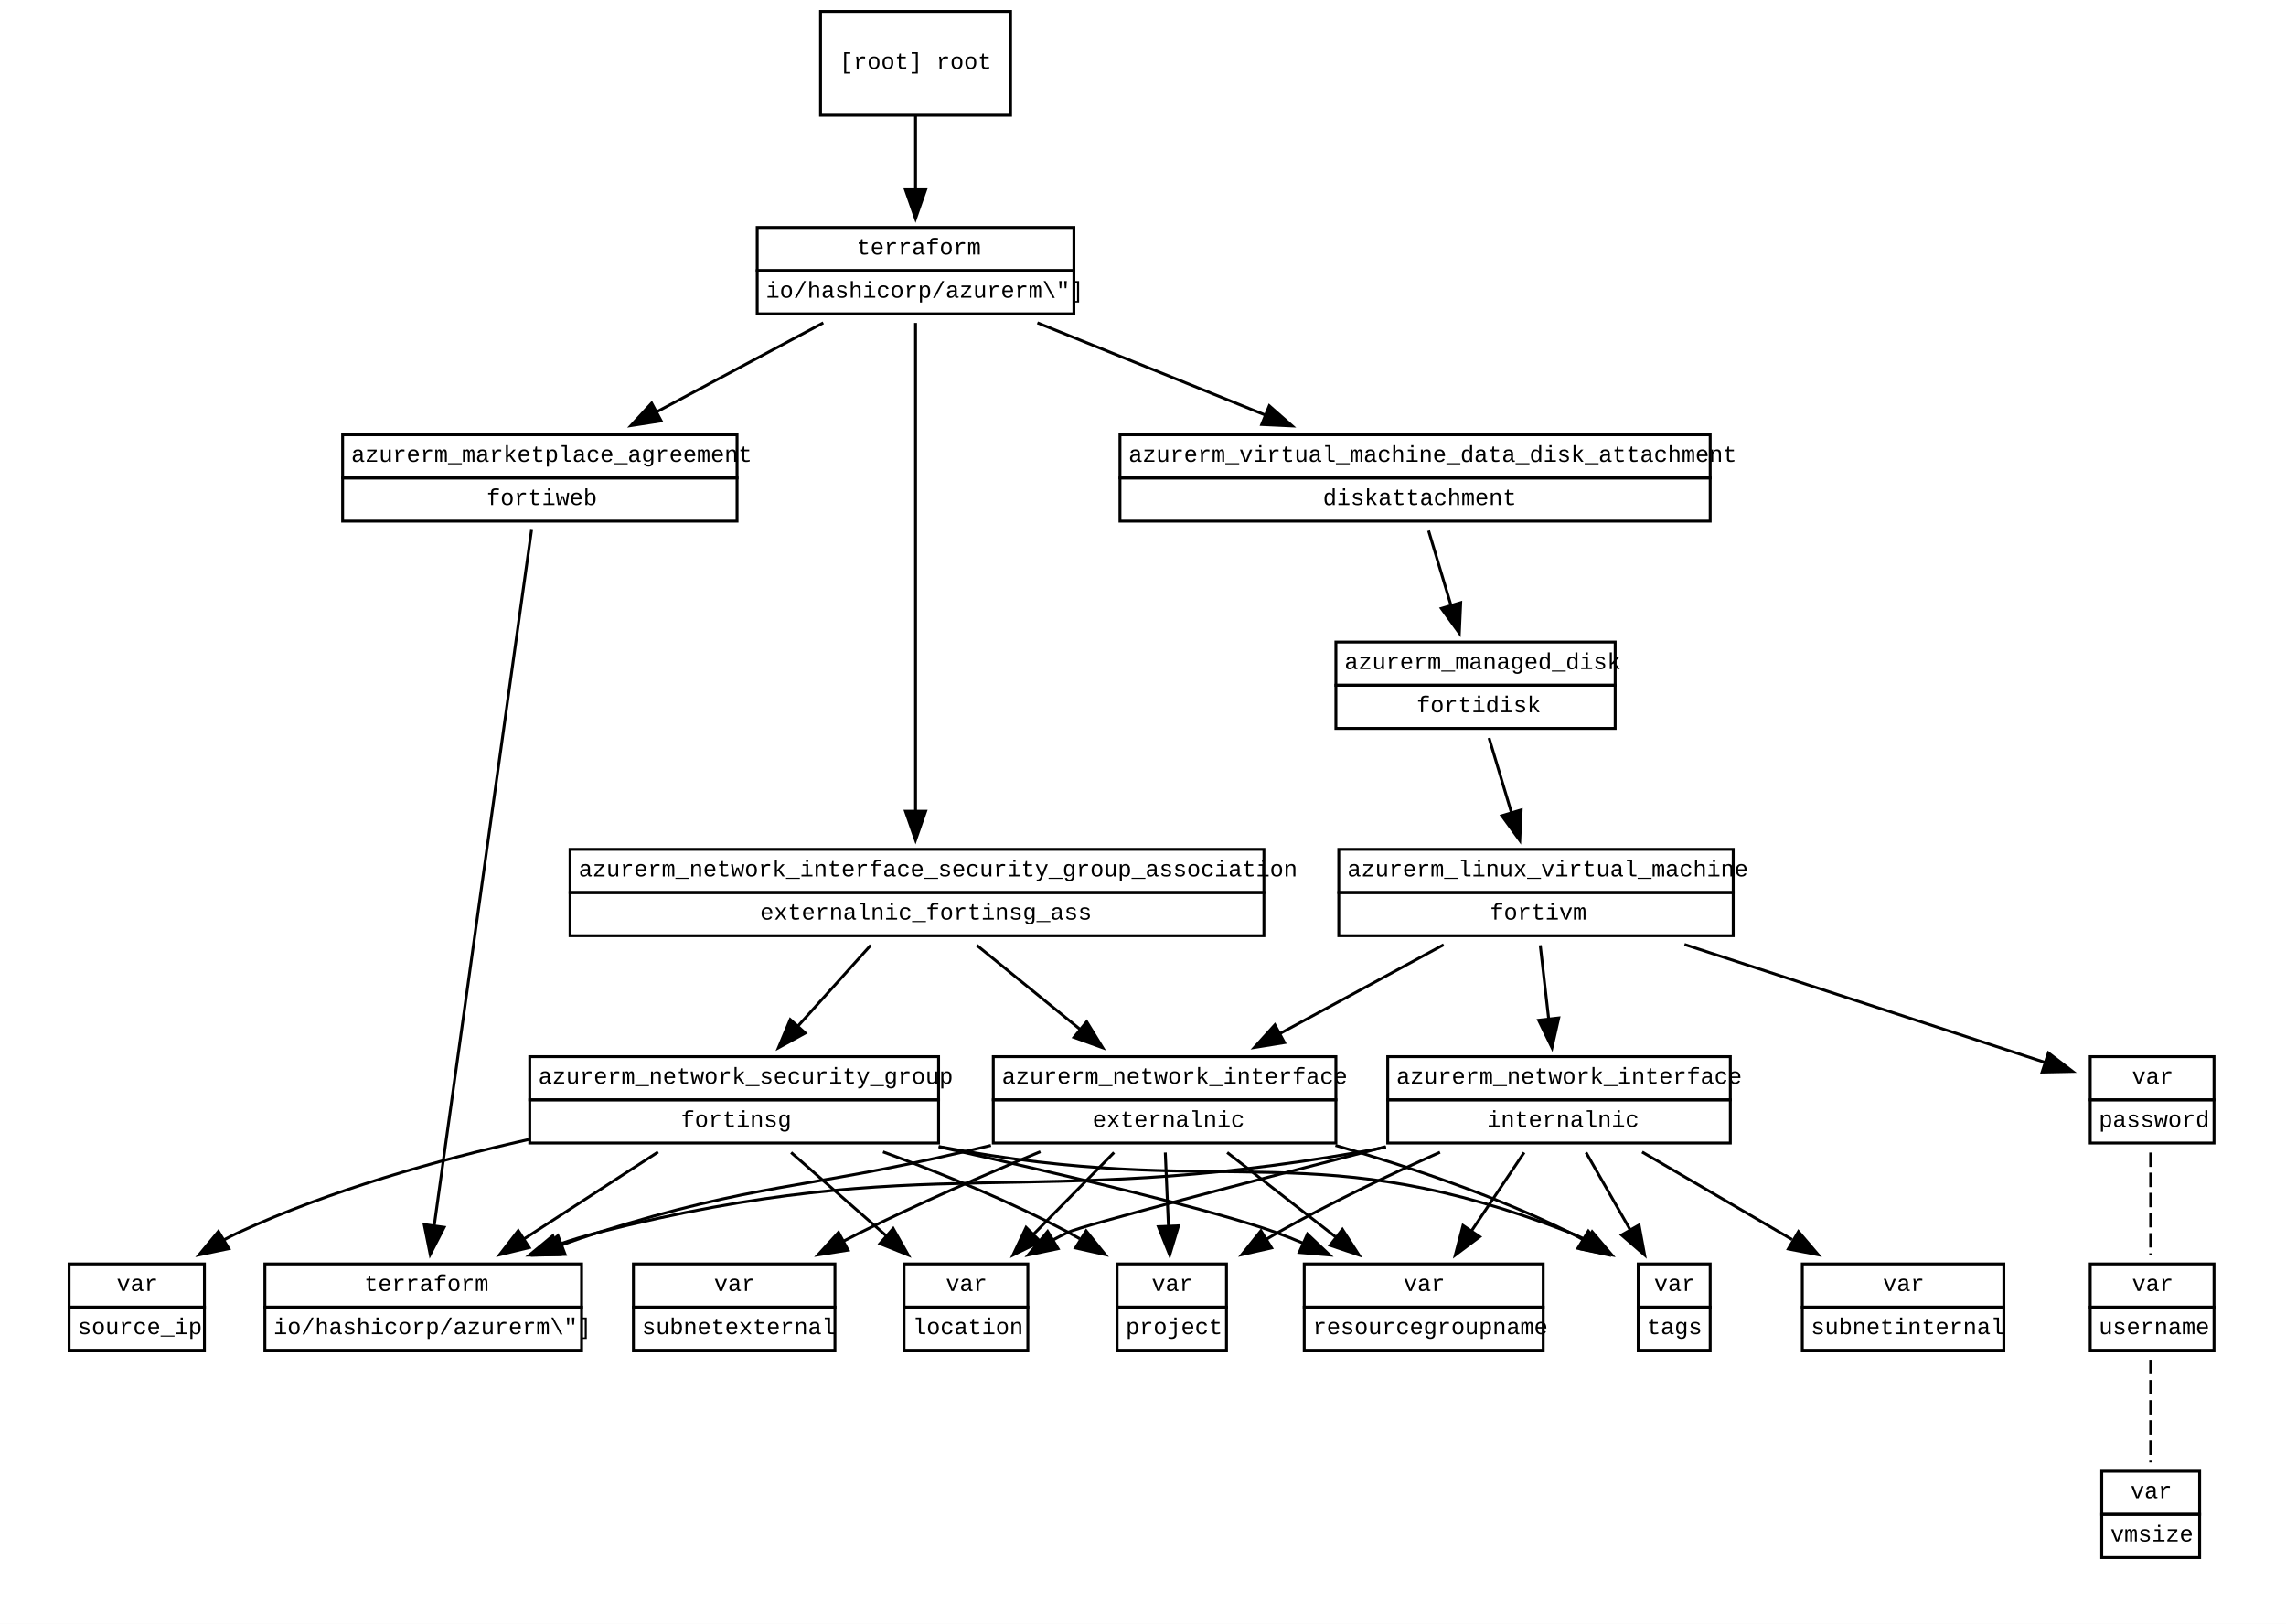
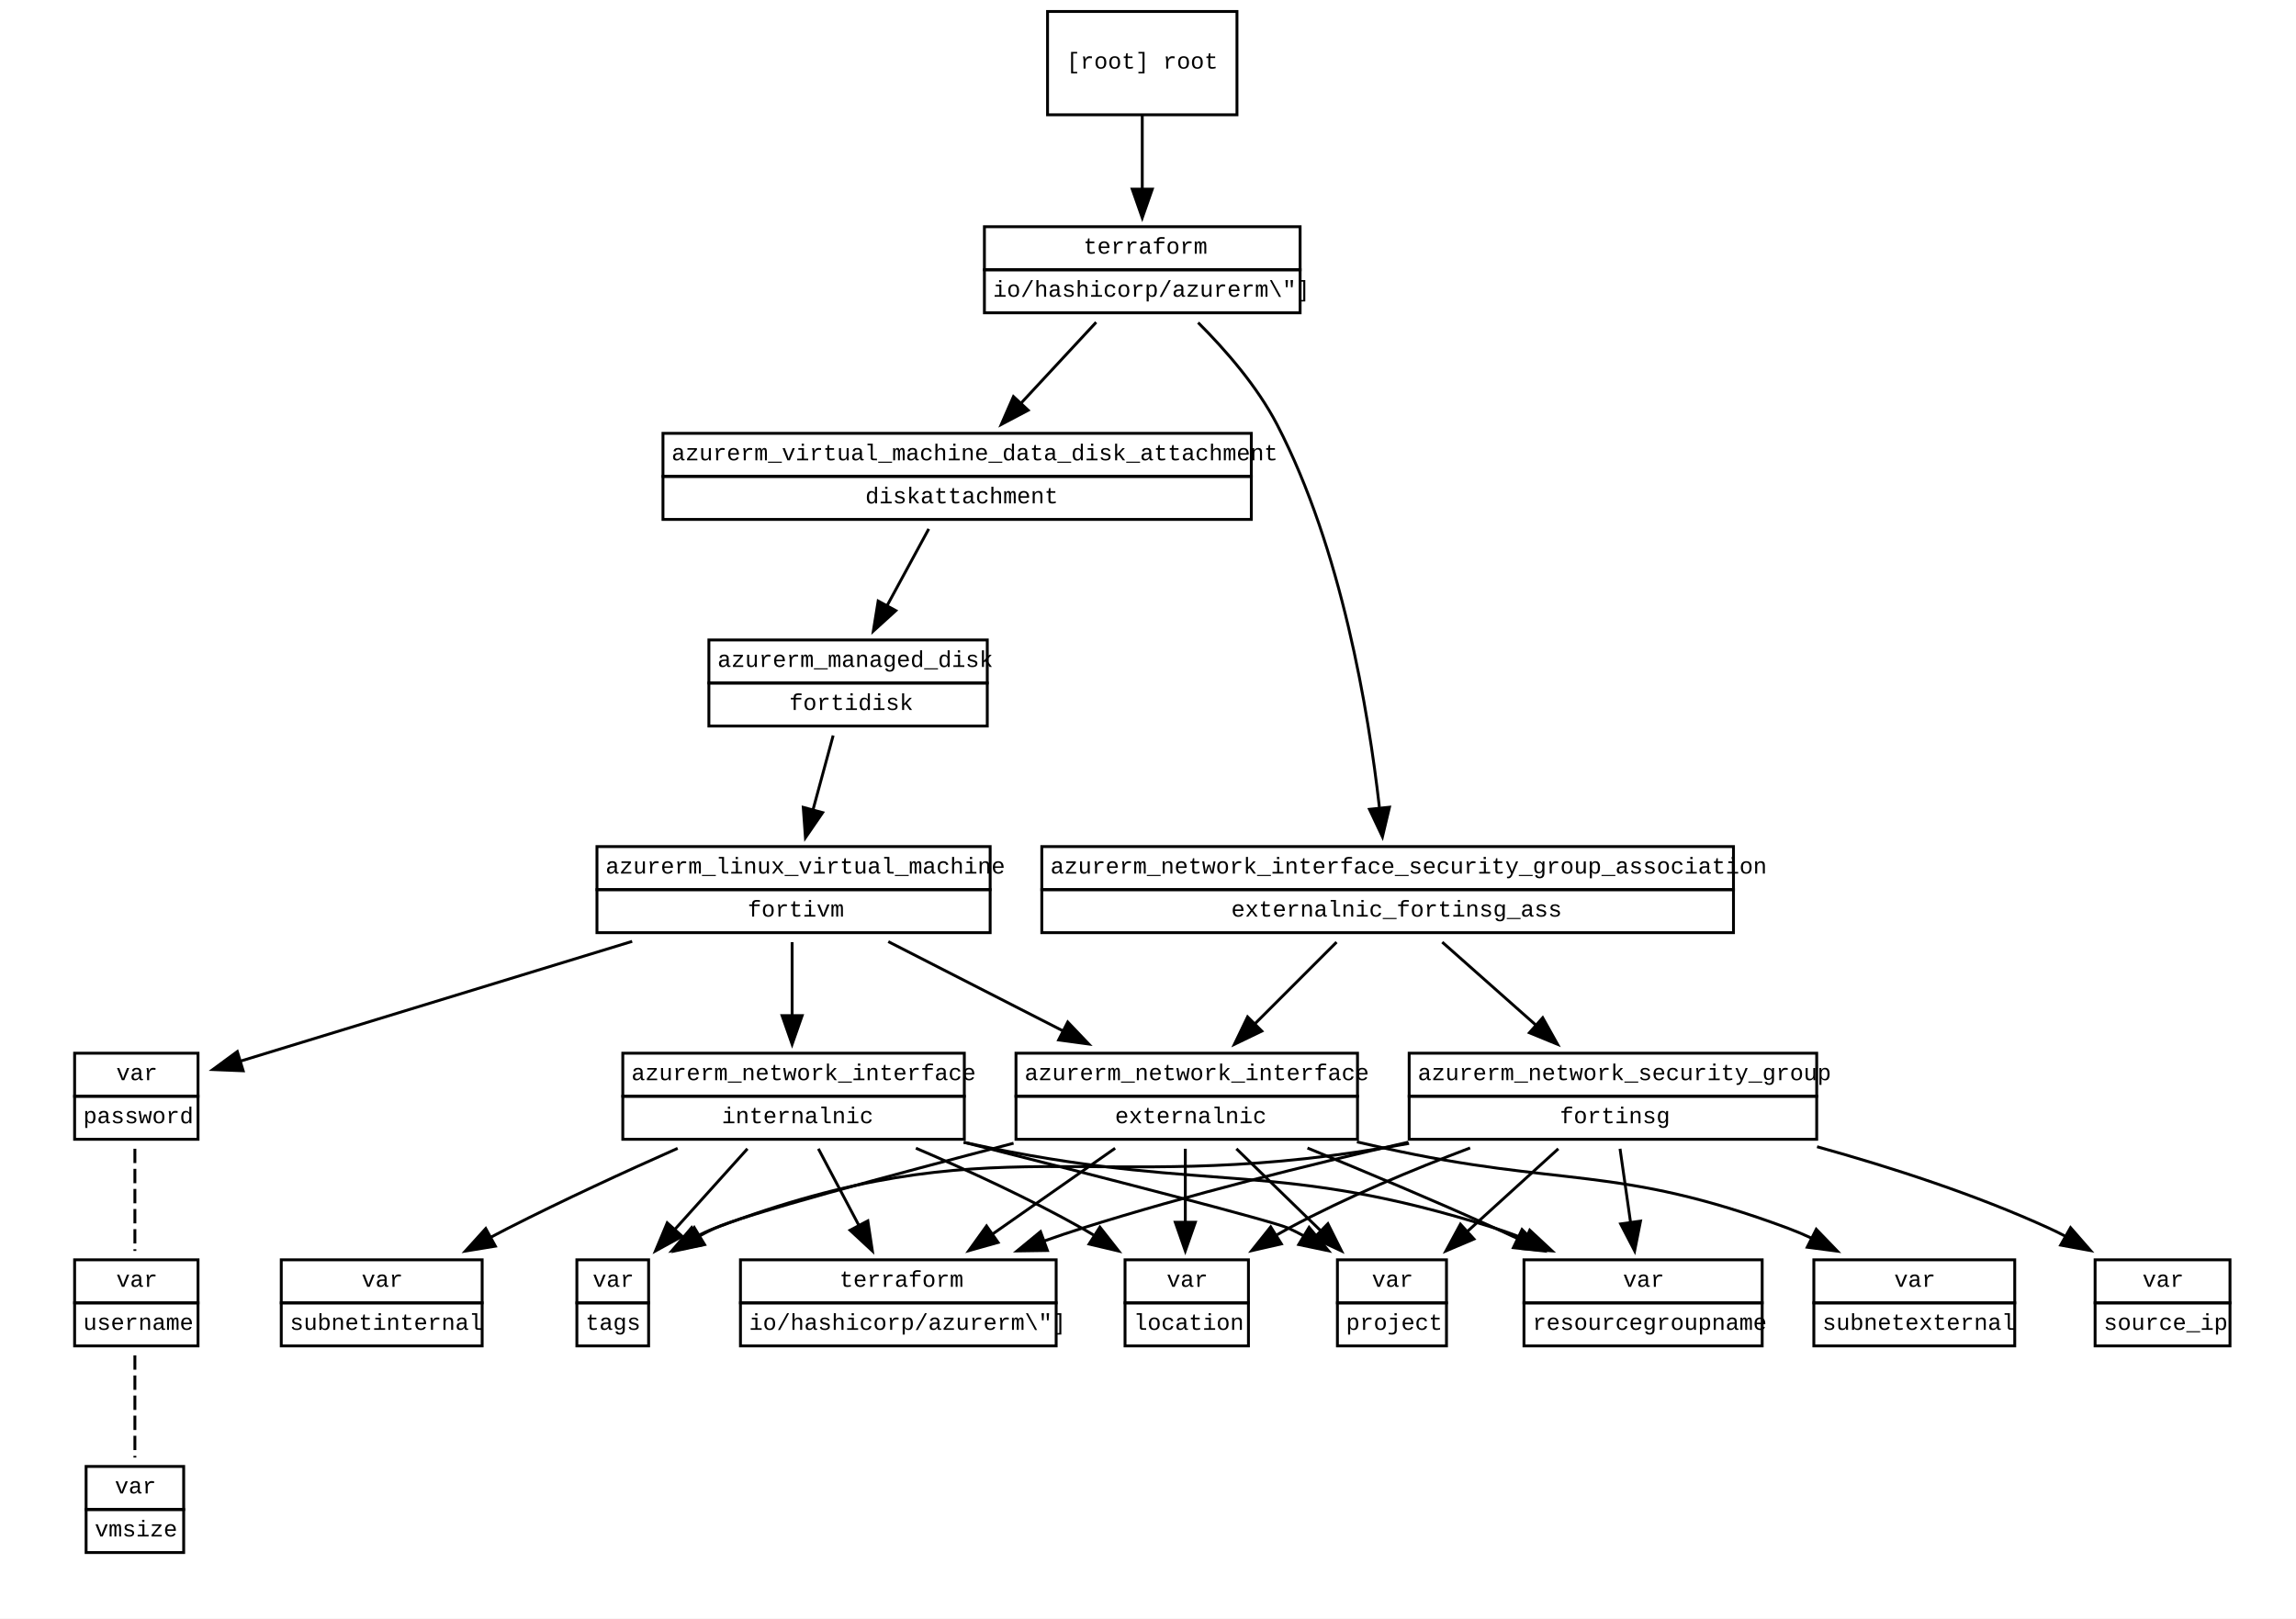
- <svg xmlns="http://www.w3.org/2000/svg" width="794pt" height="564pt" viewBox="0.00 0.00 794.00 564.00">
+ <svg xmlns="http://www.w3.org/2000/svg" width="800pt" height="564pt" viewBox="0.00 0.00 800.00 564.00">
  <g id="graph0" class="graph" transform="scale(1 1) rotate(0) translate(4 560)">
-     <polygon fill="white" stroke="transparent" points="-4,4 -4,-560 790,-560 790,4 -4,4" />
+     <polygon fill="white" stroke="transparent" points="-4,4 -4,-560 796,-560 796,4 -4,4" />
    <g id="clust2" class="cluster">
</g>
    <g id="clust3" class="cluster">
</g>
    <g id="clust4" class="cluster">
</g>
    <g id="clust5" class="cluster">
</g>
    <g id="node_0" class="node">
-       <polygon fill="none" stroke="black" points="461,-250 461,-265 598,-265 598,-250 461,-250" />
-       <text text-anchor="start" x="464" y="-255.6" font-family="courier new" font-size="8.00">azurerm_linux_virtual_machine</text>
-       <polygon fill="none" stroke="black" points="461,-235 461,-250 598,-250 598,-235 461,-235" />
-       <text text-anchor="start" x="513.5" y="-240.6" font-family="courier new" font-size="8.00">fortivm</text>
+       <polygon fill="none" stroke="black" points="204,-250 204,-265 341,-265 341,-250 204,-250" />
+       <text text-anchor="start" x="207" y="-255.6" font-family="courier new" font-size="8.00">azurerm_linux_virtual_machine</text>
+       <polygon fill="none" stroke="black" points="204,-235 204,-250 341,-250 341,-235 204,-235" />
+       <text text-anchor="start" x="256.5" y="-240.6" font-family="courier new" font-size="8.00">fortivm</text>
+     </g>
+     <g id="node_2" class="node">
+       <polygon fill="none" stroke="black" points="350,-178 350,-193 469,-193 469,-178 350,-178" />
+       <text text-anchor="start" x="353" y="-183.6" font-family="courier new" font-size="8.00">azurerm_network_interface</text>
+       <polygon fill="none" stroke="black" points="350,-163 350,-178 469,-178 469,-163 350,-163" />
+       <text text-anchor="start" x="384.5" y="-168.6" font-family="courier new" font-size="8.00">externalnic</text>
+     </g>
+     <g id="edge_0" class="edge">
+       <path fill="none" stroke="black" d="M305.51,-231.88C323.84,-222.51 346.74,-210.81 366.33,-200.8" />
+       <polygon fill="black" stroke="black" points="368.04,-203.86 375.36,-196.19 364.86,-197.62 368.04,-203.86" />
    </g>
    <g id="node_3" class="node">
-       <polygon fill="none" stroke="black" points="341,-178 341,-193 460,-193 460,-178 341,-178" />
-       <text text-anchor="start" x="344" y="-183.6" font-family="courier new" font-size="8.00">azurerm_network_interface</text>
-       <polygon fill="none" stroke="black" points="341,-163 341,-178 460,-178 460,-163 341,-163" />
-       <text text-anchor="start" x="375.5" y="-168.6" font-family="courier new" font-size="8.00">externalnic</text>
-     </g>
-     <g id="edge_0" class="edge">
-       <path fill="none" stroke="black" d="M497.44,-231.88C480.34,-222.6 459.02,-211.03 440.68,-201.08" />
-       <polygon fill="black" stroke="black" points="442.14,-197.88 431.68,-196.19 438.8,-204.04 442.14,-197.88" />
+       <polygon fill="none" stroke="black" points="213,-178 213,-193 332,-193 332,-178 213,-178" />
+       <text text-anchor="start" x="216" y="-183.6" font-family="courier new" font-size="8.00">azurerm_network_interface</text>
+       <polygon fill="none" stroke="black" points="213,-163 213,-178 332,-178 332,-163 213,-163" />
+       <text text-anchor="start" x="247.5" y="-168.6" font-family="courier new" font-size="8.00">internalnic</text>
+     </g>
+     <g id="edge_1" class="edge">
+       <path fill="none" stroke="black" d="M272,-231.7C272,-223.98 272,-214.71 272,-206.11" />
+       <polygon fill="black" stroke="black" points="275.5,-206.1 272,-196.1 268.5,-206.1 275.5,-206.1" />
+     </g>
+     <g id="node_9" class="node">
+       <polygon fill="none" stroke="black" points="22,-178 22,-193 65,-193 65,-178 22,-178" />
+       <text text-anchor="start" x="36.5" y="-183.6" font-family="courier new" font-size="8.00">var</text>
+       <polygon fill="none" stroke="black" points="22,-163 22,-178 65,-178 65,-163 22,-163" />
+       <text text-anchor="start" x="25" y="-168.6" font-family="courier new" font-size="8.00">password</text>
+     </g>
+     <g id="edge_2" class="edge">
+       <path fill="none" stroke="black" d="M216.27,-231.97C173.92,-219.02 116.84,-201.57 79.98,-190.3" />
+       <polygon fill="black" stroke="black" points="80.73,-186.87 70.15,-187.3 78.69,-193.57 80.73,-186.87" />
+     </g>
+     <g id="node_1" class="node">
+       <polygon fill="none" stroke="black" points="243,-322 243,-337 340,-337 340,-322 243,-322" />
+       <text text-anchor="start" x="246" y="-327.6" font-family="courier new" font-size="8.00">azurerm_managed_disk</text>
+       <polygon fill="none" stroke="black" points="243,-307 243,-322 340,-322 340,-307 243,-307" />
+       <text text-anchor="start" x="271" y="-312.6" font-family="courier new" font-size="8.00">fortidisk</text>
+     </g>
+     <g id="edge_5" class="edge">
+       <path fill="none" stroke="black" d="M286.3,-303.7C284.19,-295.9 281.64,-286.51 279.28,-277.83" />
+       <polygon fill="black" stroke="black" points="282.64,-276.84 276.64,-268.1 275.88,-278.67 282.64,-276.84" />
+     </g>
+     <g id="node_7" class="node">
+       <polygon fill="none" stroke="black" points="254,-106 254,-121 364,-121 364,-106 254,-106" />
+       <text text-anchor="start" x="288.5" y="-111.6" font-family="courier new" font-size="8.00">terraform</text>
+       <polygon fill="none" stroke="black" points="254,-91 254,-106 364,-106 364,-91 254,-91" />
+       <text text-anchor="start" x="257" y="-96.6" font-family="courier new" font-size="8.00">io/hashicorp/azurerm\"]</text>
+     </g>
+     <g id="edge_6" class="edge">
+       <path fill="none" stroke="black" d="M384.54,-159.88C371.7,-150.89 355.8,-139.76 341.91,-130.03" />
+       <polygon fill="black" stroke="black" points="343.76,-127.06 333.56,-124.19 339.74,-132.79 343.76,-127.06" />
+     </g>
+     <g id="node_8" class="node">
+       <polygon fill="none" stroke="black" points="388,-106 388,-121 431,-121 431,-106 388,-106" />
+       <text text-anchor="start" x="402.5" y="-111.6" font-family="courier new" font-size="8.00">var</text>
+       <polygon fill="none" stroke="black" points="388,-91 388,-106 431,-106 431,-91 388,-91" />
+       <text text-anchor="start" x="391" y="-96.6" font-family="courier new" font-size="8.00">location</text>
+     </g>
+     <g id="edge_7" class="edge">
+       <path fill="none" stroke="black" d="M409,-159.7C409,-151.98 409,-142.71 409,-134.11" />
+       <polygon fill="black" stroke="black" points="412.5,-134.1 409,-124.1 405.5,-134.1 412.5,-134.1" />
+     </g>
+     <g id="node_10" class="node">
+       <polygon fill="none" stroke="black" points="462,-106 462,-121 500,-121 500,-106 462,-106" />
+       <text text-anchor="start" x="474" y="-111.6" font-family="courier new" font-size="8.00">var</text>
+       <polygon fill="none" stroke="black" points="462,-91 462,-106 500,-106 500,-91 462,-91" />
+       <text text-anchor="start" x="465" y="-96.6" font-family="courier new" font-size="8.00">project</text>
+     </g>
+     <g id="edge_8" class="edge">
+       <path fill="none" stroke="black" d="M426.8,-159.7C435.6,-151.14 446.38,-140.66 456,-131.3" />
+       <polygon fill="black" stroke="black" points="458.68,-133.58 463.41,-124.1 453.8,-128.57 458.68,-133.58" />
+     </g>
+     <g id="node_11" class="node">
+       <polygon fill="none" stroke="black" points="527,-106 527,-121 610,-121 610,-106 527,-106" />
+       <text text-anchor="start" x="561.5" y="-111.6" font-family="courier new" font-size="8.00">var</text>
+       <polygon fill="none" stroke="black" points="527,-91 527,-106 610,-106 610,-91 527,-91" />
+       <text text-anchor="start" x="530" y="-96.6" font-family="courier new" font-size="8.00">resourcegroupname</text>
+     </g>
+     <g id="edge_9" class="edge">
+       <path fill="none" stroke="black" d="M451.57,-159.96C471.56,-151.78 495.63,-141.68 517,-132 519.48,-130.88 522.02,-129.7 524.58,-128.5" />
+       <polygon fill="black" stroke="black" points="526.32,-131.55 533.84,-124.1 523.31,-125.23 526.32,-131.55" />
+     </g>
+     <g id="node_15" class="node">
+       <polygon fill="none" stroke="black" points="197,-106 197,-121 222,-121 222,-106 197,-106" />
+       <text text-anchor="start" x="202.5" y="-111.6" font-family="courier new" font-size="8.00">var</text>
+       <polygon fill="none" stroke="black" points="197,-91 197,-106 222,-106 222,-91 197,-91" />
+       <text text-anchor="start" x="200" y="-96.6" font-family="courier new" font-size="8.00">tags</text>
+     </g>
+     <g id="edge_11" class="edge">
+       <path fill="none" stroke="black" d="M349.15,-161.63C306.38,-150.46 254.73,-136.55 245,-132 243.24,-131.18 241.48,-130.27 239.72,-129.31" />
+       <polygon fill="black" stroke="black" points="241.51,-126.3 231.15,-124.1 237.88,-132.28 241.51,-126.3" />
+     </g>
+     <g id="node_13" class="node">
+       <polygon fill="none" stroke="black" points="628,-106 628,-121 698,-121 698,-106 628,-106" />
+       <text text-anchor="start" x="656" y="-111.6" font-family="courier new" font-size="8.00">var</text>
+       <polygon fill="none" stroke="black" points="628,-91 628,-106 698,-106 698,-91 628,-91" />
+       <text text-anchor="start" x="631" y="-96.6" font-family="courier new" font-size="8.00">subnetexternal</text>
+     </g>
+     <g id="edge_10" class="edge">
+       <path fill="none" stroke="black" d="M468.8,-162.09C471.91,-161.37 474.99,-160.67 478,-160 540.37,-146.13 559.12,-154.29 619,-132 621.7,-130.99 624.43,-129.84 627.14,-128.58" />
+       <polygon fill="black" stroke="black" points="628.84,-131.64 636.2,-124.02 625.69,-125.39 628.84,-131.64" />
+     </g>
+     <g id="edge_12" class="edge">
+       <path fill="none" stroke="black" d="M281.15,-159.7C285.4,-151.64 290.56,-141.89 295.27,-132.98" />
+       <polygon fill="black" stroke="black" points="298.38,-134.58 299.96,-124.1 292.19,-131.31 298.38,-134.58" />
+     </g>
+     <g id="edge_13" class="edge">
+       <path fill="none" stroke="black" d="M315.13,-159.9C333.37,-152.13 354.6,-142.36 373,-132 374.33,-131.25 375.66,-130.47 377.01,-129.66" />
+       <polygon fill="black" stroke="black" points="379.24,-132.39 385.78,-124.06 375.47,-126.49 379.24,-132.39" />
+     </g>
+     <g id="edge_14" class="edge">
+       <path fill="none" stroke="black" d="M331.8,-161.97C379.66,-149.86 439.64,-134.46 445,-132 446.76,-131.19 448.53,-130.29 450.29,-129.33" />
+       <polygon fill="black" stroke="black" points="452.13,-132.31 458.88,-124.15 448.51,-126.32 452.13,-132.31" />
+     </g>
+     <g id="edge_15" class="edge">
+       <path fill="none" stroke="black" d="M331.77,-161.95C334.89,-161.27 337.98,-160.61 341,-160 418.63,-144.29 441.49,-155.92 517,-132 520.5,-130.89 524.05,-129.58 527.58,-128.14" />
+       <polygon fill="black" stroke="black" points="529.02,-131.33 536.78,-124.11 526.21,-124.92 529.02,-131.33" />
+     </g>
+     <g id="edge_17" class="edge">
+       <path fill="none" stroke="black" d="M256.43,-159.7C248.8,-151.22 239.48,-140.86 231.12,-131.58" />
+       <polygon fill="black" stroke="black" points="233.69,-129.2 224.39,-124.1 228.48,-133.88 233.69,-129.2" />
+     </g>
+     <g id="node_14" class="node">
+       <polygon fill="none" stroke="black" points="94,-106 94,-121 164,-121 164,-106 94,-106" />
+       <text text-anchor="start" x="122" y="-111.6" font-family="courier new" font-size="8.00">var</text>
+       <polygon fill="none" stroke="black" points="94,-91 94,-106 164,-106 164,-91 94,-91" />
+       <text text-anchor="start" x="97" y="-96.6" font-family="courier new" font-size="8.00">subnetinternal</text>
+     </g>
+     <g id="edge_16" class="edge">
+       <path fill="none" stroke="black" d="M232.11,-159.85C213.9,-151.77 192.17,-141.78 173,-132 171.03,-130.99 169.02,-129.94 167,-128.87" />
+       <polygon fill="black" stroke="black" points="168.6,-125.76 158.15,-124.05 165.25,-131.9 168.6,-125.76" />
    </g>
    <g id="node_4" class="node">
-       <polygon fill="none" stroke="black" points="478,-178 478,-193 597,-193 597,-178 478,-178" />
-       <text text-anchor="start" x="481" y="-183.6" font-family="courier new" font-size="8.00">azurerm_network_interface</text>
-       <polygon fill="none" stroke="black" points="478,-163 478,-178 597,-178 597,-163 478,-163" />
-       <text text-anchor="start" x="512.5" y="-168.6" font-family="courier new" font-size="8.00">internalnic</text>
-     </g>
-     <g id="edge_1" class="edge">
-       <path fill="none" stroke="black" d="M530.98,-231.7C531.86,-223.98 532.92,-214.71 533.9,-206.11" />
-       <polygon fill="black" stroke="black" points="537.39,-206.44 535.05,-196.1 530.43,-205.64 537.39,-206.44" />
-     </g>
-     <g id="node_10" class="node">
-       <polygon fill="none" stroke="black" points="722,-178 722,-193 765,-193 765,-178 722,-178" />
-       <text text-anchor="start" x="736.5" y="-183.6" font-family="courier new" font-size="8.00">var</text>
-       <polygon fill="none" stroke="black" points="722,-163 722,-178 765,-178 765,-163 722,-163" />
-       <text text-anchor="start" x="725" y="-168.6" font-family="courier new" font-size="8.00">password</text>
-     </g>
-     <g id="edge_2" class="edge">
-       <path fill="none" stroke="black" d="M581.08,-231.97C619.81,-219.29 671.72,-202.31 706.21,-191.03" />
-       <polygon fill="black" stroke="black" points="707.47,-194.3 715.89,-187.87 705.29,-187.65 707.47,-194.3" />
-     </g>
-     <g id="node_1" class="node">
-       <polygon fill="none" stroke="black" points="460,-322 460,-337 557,-337 557,-322 460,-322" />
-       <text text-anchor="start" x="463" y="-327.6" font-family="courier new" font-size="8.00">azurerm_managed_disk</text>
-       <polygon fill="none" stroke="black" points="460,-307 460,-322 557,-322 557,-307 460,-307" />
-       <text text-anchor="start" x="488" y="-312.6" font-family="courier new" font-size="8.00">fortidisk</text>
-     </g>
-     <g id="edge_5" class="edge">
-       <path fill="none" stroke="black" d="M513.19,-303.7C515.53,-295.9 518.35,-286.51 520.95,-277.83" />
-       <polygon fill="black" stroke="black" points="524.35,-278.69 523.87,-268.1 517.64,-276.68 524.35,-278.69" />
-     </g>
-     <g id="node_2" class="node">
-       <polygon fill="none" stroke="black" points="115,-394 115,-409 252,-409 252,-394 115,-394" />
-       <text text-anchor="start" x="118" y="-399.6" font-family="courier new" font-size="8.00">azurerm_marketplace_agreement</text>
-       <polygon fill="none" stroke="black" points="115,-379 115,-394 252,-394 252,-379 115,-379" />
-       <text text-anchor="start" x="165" y="-384.6" font-family="courier new" font-size="8.00">fortiweb</text>
-     </g>
-     <g id="node_8" class="node">
-       <polygon fill="none" stroke="black" points="88,-106 88,-121 198,-121 198,-106 88,-106" />
-       <text text-anchor="start" x="122.5" y="-111.6" font-family="courier new" font-size="8.00">terraform</text>
-       <polygon fill="none" stroke="black" points="88,-91 88,-106 198,-106 198,-91 88,-91" />
-       <text text-anchor="start" x="91" y="-96.6" font-family="courier new" font-size="8.00">io/hashicorp/azurerm\"]</text>
-     </g>
-     <g id="edge_6" class="edge">
-       <path fill="none" stroke="black" d="M180.62,-375.97C173.94,-328.19 154.98,-192.62 146.81,-134.27" />
-       <polygon fill="black" stroke="black" points="150.27,-133.73 145.42,-124.31 143.34,-134.69 150.27,-133.73" />
-     </g>
-     <g id="edge_7" class="edge">
-       <path fill="none" stroke="black" d="M340.18,-162.17C337.08,-161.43 334,-160.7 331,-160 274.71,-146.86 259.17,-149.25 204,-132 199.77,-130.68 195.42,-129.18 191.09,-127.6" />
-       <polygon fill="black" stroke="black" points="192.28,-124.3 181.68,-124.02 189.79,-130.85 192.28,-124.3" />
-     </g>
-     <g id="node_9" class="node">
-       <polygon fill="none" stroke="black" points="310,-106 310,-121 353,-121 353,-106 310,-106" />
-       <text text-anchor="start" x="324.5" y="-111.6" font-family="courier new" font-size="8.00">var</text>
-       <polygon fill="none" stroke="black" points="310,-91 310,-106 353,-106 353,-91 310,-91" />
-       <text text-anchor="start" x="313" y="-96.6" font-family="courier new" font-size="8.00">location</text>
-     </g>
-     <g id="edge_8" class="edge">
-       <path fill="none" stroke="black" d="M382.94,-159.7C374.5,-151.14 364.18,-140.66 354.96,-131.3" />
-       <polygon fill="black" stroke="black" points="357.37,-128.77 347.86,-124.1 352.39,-133.68 357.37,-128.77" />
-     </g>
-     <g id="node_11" class="node">
-       <polygon fill="none" stroke="black" points="384,-106 384,-121 422,-121 422,-106 384,-106" />
-       <text text-anchor="start" x="396" y="-111.6" font-family="courier new" font-size="8.00">var</text>
-       <polygon fill="none" stroke="black" points="384,-91 384,-106 422,-106 422,-91 384,-91" />
-       <text text-anchor="start" x="387" y="-96.6" font-family="courier new" font-size="8.00">project</text>
-     </g>
-     <g id="edge_9" class="edge">
-       <path fill="none" stroke="black" d="M400.74,-159.7C401.07,-151.98 401.47,-142.71 401.84,-134.11" />
-       <polygon fill="black" stroke="black" points="405.34,-134.25 402.27,-124.1 398.34,-133.95 405.34,-134.25" />
+       <polygon fill="none" stroke="black" points="359,-250 359,-265 600,-265 600,-250 359,-250" />
+       <text text-anchor="start" x="362" y="-255.6" font-family="courier new" font-size="8.00">azurerm_network_interface_security_group_association</text>
+       <polygon fill="none" stroke="black" points="359,-235 359,-250 600,-250 600,-235 359,-235" />
+       <text text-anchor="start" x="425" y="-240.6" font-family="courier new" font-size="8.00">externalnic_fortinsg_ass</text>
+     </g>
+     <g id="edge_18" class="edge">
+       <path fill="none" stroke="black" d="M461.7,-231.7C453.14,-223.14 442.66,-212.66 433.3,-203.3" />
+       <polygon fill="black" stroke="black" points="435.65,-200.7 426.1,-196.1 430.7,-205.65 435.65,-200.7" />
+     </g>
+     <g id="node_5" class="node">
+       <polygon fill="none" stroke="black" points="487,-178 487,-193 629,-193 629,-178 487,-178" />
+       <text text-anchor="start" x="490" y="-183.6" font-family="courier new" font-size="8.00">azurerm_network_security_group</text>
+       <polygon fill="none" stroke="black" points="487,-163 487,-178 629,-178 629,-163 487,-163" />
+       <text text-anchor="start" x="539.5" y="-168.6" font-family="courier new" font-size="8.00">fortinsg</text>
+     </g>
+     <g id="edge_19" class="edge">
+       <path fill="none" stroke="black" d="M498.53,-231.7C508.38,-222.97 520.49,-212.24 531.2,-202.75" />
+       <polygon fill="black" stroke="black" points="533.53,-205.36 538.7,-196.1 528.89,-200.12 533.53,-205.36" />
+     </g>
+     <g id="edge_20" class="edge">
+       <path fill="none" stroke="black" d="M486.67,-162C452.05,-154.12 410.04,-143.68 373,-132 368.72,-130.65 364.33,-129.16 359.93,-127.6" />
+       <polygon fill="black" stroke="black" points="360.96,-124.25 350.37,-124.09 358.55,-130.82 360.96,-124.25" />
+     </g>
+     <g id="edge_21" class="edge">
+       <path fill="none" stroke="black" d="M508.23,-159.99C488.13,-152.4 465,-142.74 445,-132 443.66,-131.28 442.31,-130.52 440.96,-129.73" />
+       <polygon fill="black" stroke="black" points="442.47,-126.55 432.14,-124.2 438.75,-132.48 442.47,-126.55" />
+     </g>
+     <g id="edge_22" class="edge">
+       <path fill="none" stroke="black" d="M538.97,-159.7C529.46,-151.05 517.79,-140.45 507.43,-131.03" />
+       <polygon fill="black" stroke="black" points="509.57,-128.24 499.81,-124.1 504.86,-133.42 509.57,-128.24" />
+     </g>
+     <g id="edge_23" class="edge">
+       <path fill="none" stroke="black" d="M560.47,-159.7C561.57,-151.98 562.9,-142.71 564.13,-134.11" />
+       <polygon fill="black" stroke="black" points="567.61,-134.5 565.56,-124.1 560.68,-133.51 567.61,-134.5" />
+     </g>
+     <g id="edge_25" class="edge">
+       <path fill="none" stroke="black" d="M486.96,-161.56C483.94,-161.01 480.94,-160.49 478,-160 375.11,-142.92 342.49,-169.06 245,-132 242.92,-131.21 240.84,-130.27 238.8,-129.23" />
+       <polygon fill="black" stroke="black" points="240.52,-126.19 230.12,-124.16 236.99,-132.23 240.52,-126.19" />
    </g>
    <g id="node_12" class="node">
-       <polygon fill="none" stroke="black" points="449,-106 449,-121 532,-121 532,-106 449,-106" />
-       <text text-anchor="start" x="483.5" y="-111.6" font-family="courier new" font-size="8.00">var</text>
-       <polygon fill="none" stroke="black" points="449,-91 449,-106 532,-106 532,-91 449,-91" />
-       <text text-anchor="start" x="452" y="-96.6" font-family="courier new" font-size="8.00">resourcegroupname</text>
-     </g>
-     <g id="edge_10" class="edge">
-       <path fill="none" stroke="black" d="M422.25,-159.7C433.58,-150.88 447.53,-140.03 459.82,-130.47" />
-       <polygon fill="black" stroke="black" points="462.26,-133.01 468.01,-124.1 457.97,-127.48 462.26,-133.01" />
+       <polygon fill="none" stroke="black" points="726,-106 726,-121 773,-121 773,-106 726,-106" />
+       <text text-anchor="start" x="742.5" y="-111.6" font-family="courier new" font-size="8.00">var</text>
+       <polygon fill="none" stroke="black" points="726,-91 726,-106 773,-106 773,-91 726,-91" />
+       <text text-anchor="start" x="729" y="-96.6" font-family="courier new" font-size="8.00">source_ip</text>
+     </g>
+     <g id="edge_24" class="edge">
+       <path fill="none" stroke="black" d="M629.12,-160.41C655.16,-153.19 684.47,-143.68 710,-132 711.81,-131.17 713.63,-130.27 715.45,-129.32" />
+       <polygon fill="black" stroke="black" points="717.45,-132.21 724.42,-124.22 713.99,-126.12 717.45,-132.21" />
+     </g>
+     <g id="node_6" class="node">
+       <polygon fill="none" stroke="black" points="227,-394 227,-409 432,-409 432,-394 227,-394" />
+       <text text-anchor="start" x="230" y="-399.6" font-family="courier new" font-size="8.00">azurerm_virtual_machine_data_disk_attachment</text>
+       <polygon fill="none" stroke="black" points="227,-379 227,-394 432,-394 432,-379 227,-379" />
+       <text text-anchor="start" x="297.5" y="-384.6" font-family="courier new" font-size="8.00">diskattachment</text>
+     </g>
+     <g id="edge_26" class="edge">
+       <path fill="none" stroke="black" d="M319.61,-375.7C315.24,-367.64 309.94,-357.89 305.1,-348.98" />
+       <polygon fill="black" stroke="black" points="308.13,-347.22 300.29,-340.1 301.98,-350.56 308.13,-347.22" />
+     </g>
+     <g id="node_18" class="node">
+       <polygon fill="none" stroke="black" points="339,-466 339,-481 449,-481 449,-466 339,-466" />
+       <text text-anchor="start" x="373.5" y="-471.6" font-family="courier new" font-size="8.00">terraform</text>
+       <polygon fill="none" stroke="black" points="339,-451 339,-466 449,-466 449,-451 339,-451" />
+       <text text-anchor="start" x="342" y="-456.6" font-family="courier new" font-size="8.00">io/hashicorp/azurerm\"]</text>
+     </g>
+     <g id="edge_27" class="edge">
+       <path fill="none" stroke="black" d="M413.47,-447.58C423.09,-437.98 434.09,-425.32 441,-412 463.46,-368.71 472.84,-312.02 476.62,-278.74" />
+       <polygon fill="black" stroke="black" points="480.14,-278.72 477.69,-268.41 473.17,-277.99 480.14,-278.72" />
+     </g>
+     <g id="edge_28" class="edge">
+       <path fill="none" stroke="black" d="M377.93,-447.7C370.06,-439.22 360.44,-428.86 351.83,-419.58" />
+       <polygon fill="black" stroke="black" points="354.25,-417.05 344.88,-412.1 349.12,-421.81 354.25,-417.05" />
+     </g>
+     <g id="node_19" class="node">
+       <polygon fill="none" stroke="black" points="427,-556 361,-556 361,-520 427,-520 427,-556" />
+       <text text-anchor="middle" x="394" y="-536.1" font-family="courier new" font-size="8.00">[root] root</text>
+     </g>
+     <g id="edge_29" class="edge">
+       <path fill="none" stroke="black" d="M394,-519.7C394,-511.98 394,-502.71 394,-494.11" />
+       <polygon fill="black" stroke="black" points="397.5,-494.1 394,-484.1 390.5,-494.1 397.5,-494.1" />
    </g>
    <g id="node_16" class="node">
-       <polygon fill="none" stroke="black" points="565,-106 565,-121 590,-121 590,-106 565,-106" />
-       <text text-anchor="start" x="570.5" y="-111.6" font-family="courier new" font-size="8.00">var</text>
-       <polygon fill="none" stroke="black" points="565,-91 565,-106 590,-106 590,-91 565,-91" />
-       <text text-anchor="start" x="568" y="-96.6" font-family="courier new" font-size="8.00">tags</text>
-     </g>
-     <g id="edge_12" class="edge">
-       <path fill="none" stroke="black" d="M459.84,-162.18C485.51,-154.75 515.42,-144.61 541,-132 542.55,-131.24 544.11,-130.41 545.66,-129.54" />
-       <polygon fill="black" stroke="black" points="547.68,-132.41 554.39,-124.2 544.03,-126.43 547.68,-132.41" />
-     </g>
-     <g id="node_14" class="node">
-       <polygon fill="none" stroke="black" points="216,-106 216,-121 286,-121 286,-106 216,-106" />
-       <text text-anchor="start" x="244" y="-111.6" font-family="courier new" font-size="8.00">var</text>
-       <polygon fill="none" stroke="black" points="216,-91 216,-106 286,-106 286,-91 216,-91" />
-       <text text-anchor="start" x="219" y="-96.6" font-family="courier new" font-size="8.00">subnetexternal</text>
-     </g>
-     <g id="edge_11" class="edge">
-       <path fill="none" stroke="black" d="M357.36,-160C338.09,-151.99 315.16,-142.01 295,-132 293.02,-131.02 291,-129.98 288.97,-128.92" />
-       <polygon fill="black" stroke="black" points="290.56,-125.8 280.1,-124.14 287.24,-131.97 290.56,-125.8" />
-     </g>
-     <g id="edge_13" class="edge">
-       <path fill="none" stroke="black" d="M477.4,-161.6C474.57,-161.02 471.76,-160.49 469,-160 352.38,-139.37 318.84,-160.97 204,-132 199.26,-130.8 194.4,-129.31 189.59,-127.65" />
-       <polygon fill="black" stroke="black" points="190.45,-124.24 179.86,-124.06 188.02,-130.8 190.45,-124.24" />
-     </g>
-     <g id="edge_14" class="edge">
-       <path fill="none" stroke="black" d="M477.3,-161.72C430.44,-149.64 372.23,-134.42 367,-132 365.24,-131.19 363.47,-130.29 361.72,-129.33" />
-       <polygon fill="black" stroke="black" points="363.5,-126.31 353.13,-124.13 359.88,-132.3 363.5,-126.31" />
-     </g>
-     <g id="edge_15" class="edge">
-       <path fill="none" stroke="black" d="M496.16,-159.8C478.56,-151.94 457.94,-142.14 440,-132 438.69,-131.26 437.37,-130.49 436.04,-129.7" />
-       <polygon fill="black" stroke="black" points="437.66,-126.58 427.33,-124.24 433.95,-132.51 437.66,-126.58" />
-     </g>
-     <g id="edge_16" class="edge">
-       <path fill="none" stroke="black" d="M525.38,-159.7C519.86,-151.47 513.15,-141.48 507.07,-132.42" />
-       <polygon fill="black" stroke="black" points="509.96,-130.46 501.48,-124.1 504.15,-134.36 509.96,-130.46" />
-     </g>
-     <g id="edge_18" class="edge">
-       <path fill="none" stroke="black" d="M546.89,-159.7C551.49,-151.64 557.06,-141.89 562.15,-132.98" />
-       <polygon fill="black" stroke="black" points="565.3,-134.52 567.23,-124.1 559.23,-131.05 565.3,-134.52" />
-     </g>
-     <g id="node_15" class="node">
-       <polygon fill="none" stroke="black" points="622,-106 622,-121 692,-121 692,-106 622,-106" />
-       <text text-anchor="start" x="650" y="-111.6" font-family="courier new" font-size="8.00">var</text>
-       <polygon fill="none" stroke="black" points="622,-91 622,-106 692,-106 692,-91 622,-91" />
-       <text text-anchor="start" x="625" y="-96.6" font-family="courier new" font-size="8.00">subnetinternal</text>
-     </g>
-     <g id="edge_17" class="edge">
-       <path fill="none" stroke="black" d="M566.36,-159.88C582.05,-150.72 601.56,-139.34 618.45,-129.48" />
-       <polygon fill="black" stroke="black" points="620.66,-132.25 627.53,-124.19 617.13,-126.21 620.66,-132.25" />
-     </g>
-     <g id="node_5" class="node">
-       <polygon fill="none" stroke="black" points="194,-250 194,-265 435,-265 435,-250 194,-250" />
-       <text text-anchor="start" x="197" y="-255.6" font-family="courier new" font-size="8.00">azurerm_network_interface_security_group_association</text>
-       <polygon fill="none" stroke="black" points="194,-235 194,-250 435,-250 435,-235 194,-235" />
-       <text text-anchor="start" x="260" y="-240.6" font-family="courier new" font-size="8.00">externalnic_fortinsg_ass</text>
-     </g>
-     <g id="edge_19" class="edge">
-       <path fill="none" stroke="black" d="M335.26,-231.7C346.09,-222.88 359.42,-212.03 371.16,-202.47" />
-       <polygon fill="black" stroke="black" points="373.44,-205.13 378.99,-196.1 369.02,-199.7 373.44,-205.13" />
-     </g>
-     <g id="node_6" class="node">
-       <polygon fill="none" stroke="black" points="180,-178 180,-193 322,-193 322,-178 180,-178" />
-       <text text-anchor="start" x="183" y="-183.6" font-family="courier new" font-size="8.00">azurerm_network_security_group</text>
-       <polygon fill="none" stroke="black" points="180,-163 180,-178 322,-178 322,-163 180,-163" />
-       <text text-anchor="start" x="232.5" y="-168.6" font-family="courier new" font-size="8.00">fortinsg</text>
-     </g>
-     <g id="edge_20" class="edge">
-       <path fill="none" stroke="black" d="M298.43,-231.7C290.8,-223.22 281.48,-212.86 273.12,-203.58" />
-       <polygon fill="black" stroke="black" points="275.69,-201.2 266.39,-196.1 270.48,-205.88 275.69,-201.2" />
-     </g>
-     <g id="edge_21" class="edge">
-       <path fill="none" stroke="black" d="M224.58,-159.88C210.59,-150.81 193.22,-139.55 178.11,-129.76" />
-       <polygon fill="black" stroke="black" points="179.82,-126.69 169.52,-124.19 176.01,-132.57 179.82,-126.69" />
-     </g>
-     <g id="edge_22" class="edge">
-       <path fill="none" stroke="black" d="M270.78,-159.7C280.75,-150.97 293.01,-140.24 303.86,-130.75" />
-       <polygon fill="black" stroke="black" points="306.23,-133.32 311.45,-124.1 301.62,-128.06 306.23,-133.32" />
-     </g>
-     <g id="edge_23" class="edge">
-       <path fill="none" stroke="black" d="M302.69,-159.93C323.2,-152.4 346.69,-142.8 367,-132 368.34,-131.29 369.7,-130.53 371.05,-129.75" />
-       <polygon fill="black" stroke="black" points="373.25,-132.5 379.88,-124.24 369.54,-126.56 373.25,-132.5" />
-     </g>
-     <g id="edge_24" class="edge">
-       <path fill="none" stroke="black" d="M322.04,-161.7C365.81,-151.94 417.53,-139.73 439,-132 442.11,-130.88 445.28,-129.63 448.44,-128.29" />
-       <polygon fill="black" stroke="black" points="450.11,-131.38 457.82,-124.1 447.26,-124.99 450.11,-131.38" />
-     </g>
-     <g id="edge_26" class="edge">
-       <path fill="none" stroke="black" d="M322.06,-161.78C325.42,-161.16 328.74,-160.56 332,-160 424.37,-144.14 453.63,-165.9 541,-132 543.08,-131.19 545.15,-130.25 547.19,-129.2" />
-       <polygon fill="black" stroke="black" points="549.01,-132.19 555.86,-124.11 545.46,-126.15 549.01,-132.19" />
-     </g>
-     <g id="node_13" class="node">
-       <polygon fill="none" stroke="black" points="20,-106 20,-121 67,-121 67,-106 20,-106" />
+       <polygon fill="none" stroke="black" points="22,-106 22,-121 65,-121 65,-106 22,-106" />
      <text text-anchor="start" x="36.5" y="-111.6" font-family="courier new" font-size="8.00">var</text>
-       <polygon fill="none" stroke="black" points="20,-91 20,-106 67,-106 67,-91 20,-91" />
-       <text text-anchor="start" x="23" y="-96.6" font-family="courier new" font-size="8.00">source_ip</text>
-     </g>
-     <g id="edge_25" class="edge">
-       <path fill="none" stroke="black" d="M179.61,-164.22C147.91,-157.06 110.68,-146.59 79,-132 77.24,-131.19 75.47,-130.29 73.71,-129.33" />
-       <polygon fill="black" stroke="black" points="75.49,-126.32 65.12,-124.14 71.87,-132.31 75.49,-126.32" />
-     </g>
-     <g id="node_7" class="node">
-       <polygon fill="none" stroke="black" points="385,-394 385,-409 590,-409 590,-394 385,-394" />
-       <text text-anchor="start" x="388" y="-399.6" font-family="courier new" font-size="8.00">azurerm_virtual_machine_data_disk_attachment</text>
-       <polygon fill="none" stroke="black" points="385,-379 385,-394 590,-394 590,-379 385,-379" />
-       <text text-anchor="start" x="455.5" y="-384.6" font-family="courier new" font-size="8.00">diskattachment</text>
-     </g>
-     <g id="edge_27" class="edge">
-       <path fill="none" stroke="black" d="M492.19,-375.7C494.53,-367.9 497.35,-358.51 499.95,-349.83" />
-       <polygon fill="black" stroke="black" points="503.35,-350.69 502.87,-340.1 496.64,-348.68 503.35,-350.69" />
-     </g>
-     <g id="node_19" class="node">
-       <polygon fill="none" stroke="black" points="259,-466 259,-481 369,-481 369,-466 259,-466" />
-       <text text-anchor="start" x="293.5" y="-471.6" font-family="courier new" font-size="8.00">terraform</text>
-       <polygon fill="none" stroke="black" points="259,-451 259,-466 369,-466 369,-451 259,-451" />
-       <text text-anchor="start" x="262" y="-456.6" font-family="courier new" font-size="8.00">io/hashicorp/azurerm\"]</text>
-     </g>
-     <g id="edge_28" class="edge">
-       <path fill="none" stroke="black" d="M281.95,-447.88C264.51,-438.55 242.73,-426.92 224.06,-416.94" />
-       <polygon fill="black" stroke="black" points="225.64,-413.82 215.17,-412.19 222.34,-419.99 225.64,-413.82" />
-     </g>
-     <g id="edge_29" class="edge">
-       <path fill="none" stroke="black" d="M314,-447.85C314,-410.83 314,-323.18 314,-278.39" />
-       <polygon fill="black" stroke="black" points="317.5,-278.23 314,-268.23 310.5,-278.23 317.5,-278.23" />
+       <polygon fill="none" stroke="black" points="22,-91 22,-106 65,-106 65,-91 22,-91" />
+       <text text-anchor="start" x="25" y="-96.6" font-family="courier new" font-size="8.00">username</text>
    </g>
    <g id="edge_30" class="edge">
-       <path fill="none" stroke="black" d="M356.32,-447.88C380.18,-438.22 410.17,-426.09 435.4,-415.88" />
-       <polygon fill="black" stroke="black" points="436.86,-419.06 444.82,-412.07 434.23,-412.57 436.86,-419.06" />
-     </g>
-     <g id="node_20" class="node">
-       <polygon fill="none" stroke="black" points="347,-556 281,-556 281,-520 347,-520 347,-556" />
-       <text text-anchor="middle" x="314" y="-536.1" font-family="courier new" font-size="8.00">[root] root</text>
+       <path fill="none" stroke="black" stroke-dasharray="5,2" d="M43,-159.7C43,-148.85 43,-134.92 43,-124.1" />
+     </g>
+     <g id="node_17" class="node">
+       <polygon fill="none" stroke="black" points="26,-34 26,-49 60,-49 60,-34 26,-34" />
+       <text text-anchor="start" x="36" y="-39.6" font-family="courier new" font-size="8.00">var</text>
+       <polygon fill="none" stroke="black" points="26,-19 26,-34 60,-34 60,-19 26,-19" />
+       <text text-anchor="start" x="29" y="-24.6" font-family="courier new" font-size="8.00">vmsize</text>
    </g>
    <g id="edge_31" class="edge">
-       <path fill="none" stroke="black" d="M314,-519.7C314,-511.98 314,-502.71 314,-494.11" />
-       <polygon fill="black" stroke="black" points="317.5,-494.1 314,-484.1 310.5,-494.1 317.5,-494.1" />
-     </g>
-     <g id="node_17" class="node">
-       <polygon fill="none" stroke="black" points="722,-106 722,-121 765,-121 765,-106 722,-106" />
-       <text text-anchor="start" x="736.5" y="-111.6" font-family="courier new" font-size="8.00">var</text>
-       <polygon fill="none" stroke="black" points="722,-91 722,-106 765,-106 765,-91 722,-91" />
-       <text text-anchor="start" x="725" y="-96.6" font-family="courier new" font-size="8.00">username</text>
-     </g>
-     <g id="edge_32" class="edge">
-       <path fill="none" stroke="black" stroke-dasharray="5,2" d="M743,-159.7C743,-148.85 743,-134.92 743,-124.1" />
-     </g>
-     <g id="node_18" class="node">
-       <polygon fill="none" stroke="black" points="726,-34 726,-49 760,-49 760,-34 726,-34" />
-       <text text-anchor="start" x="736" y="-39.6" font-family="courier new" font-size="8.00">var</text>
-       <polygon fill="none" stroke="black" points="726,-19 726,-34 760,-34 760,-19 726,-19" />
-       <text text-anchor="start" x="729" y="-24.6" font-family="courier new" font-size="8.00">vmsize</text>
-     </g>
-     <g id="edge_33" class="edge">
-       <path fill="none" stroke="black" stroke-dasharray="5,2" d="M743,-87.7C743,-76.85 743,-62.92 743,-52.1" />
+       <path fill="none" stroke="black" stroke-dasharray="5,2" d="M43,-87.7C43,-76.85 43,-62.92 43,-52.1" />
    </g>
  </g>
</svg>
